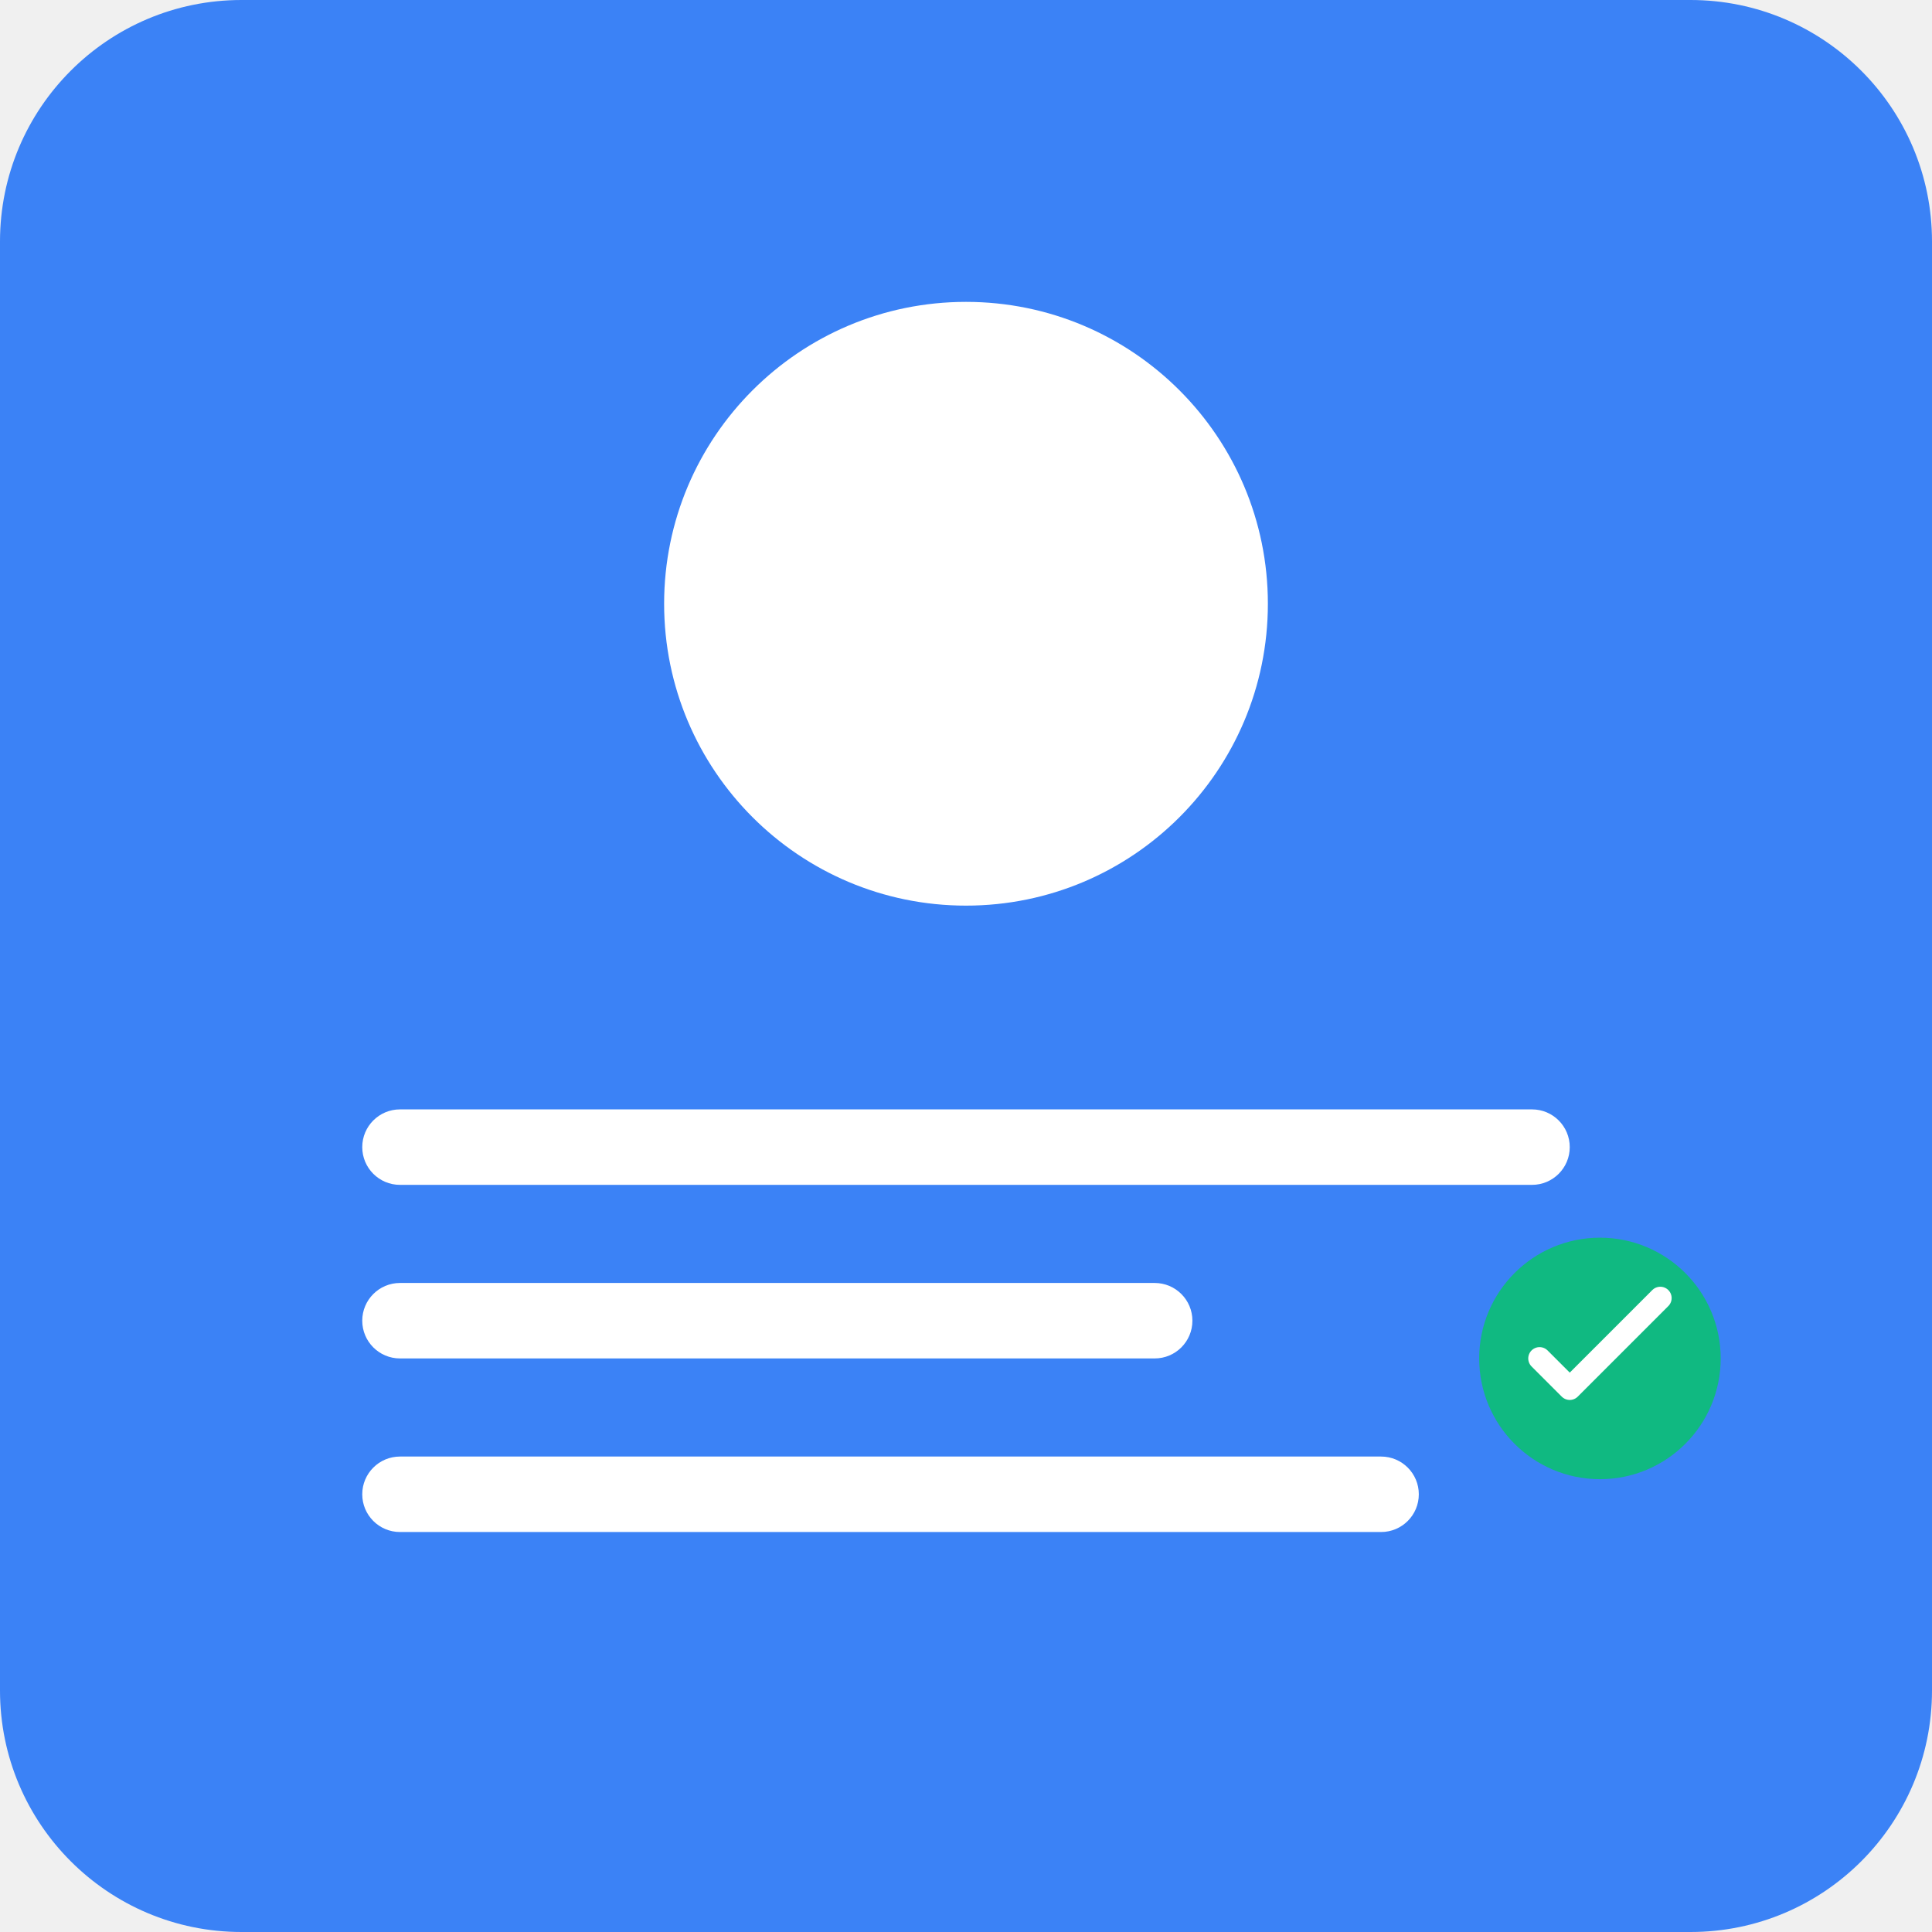
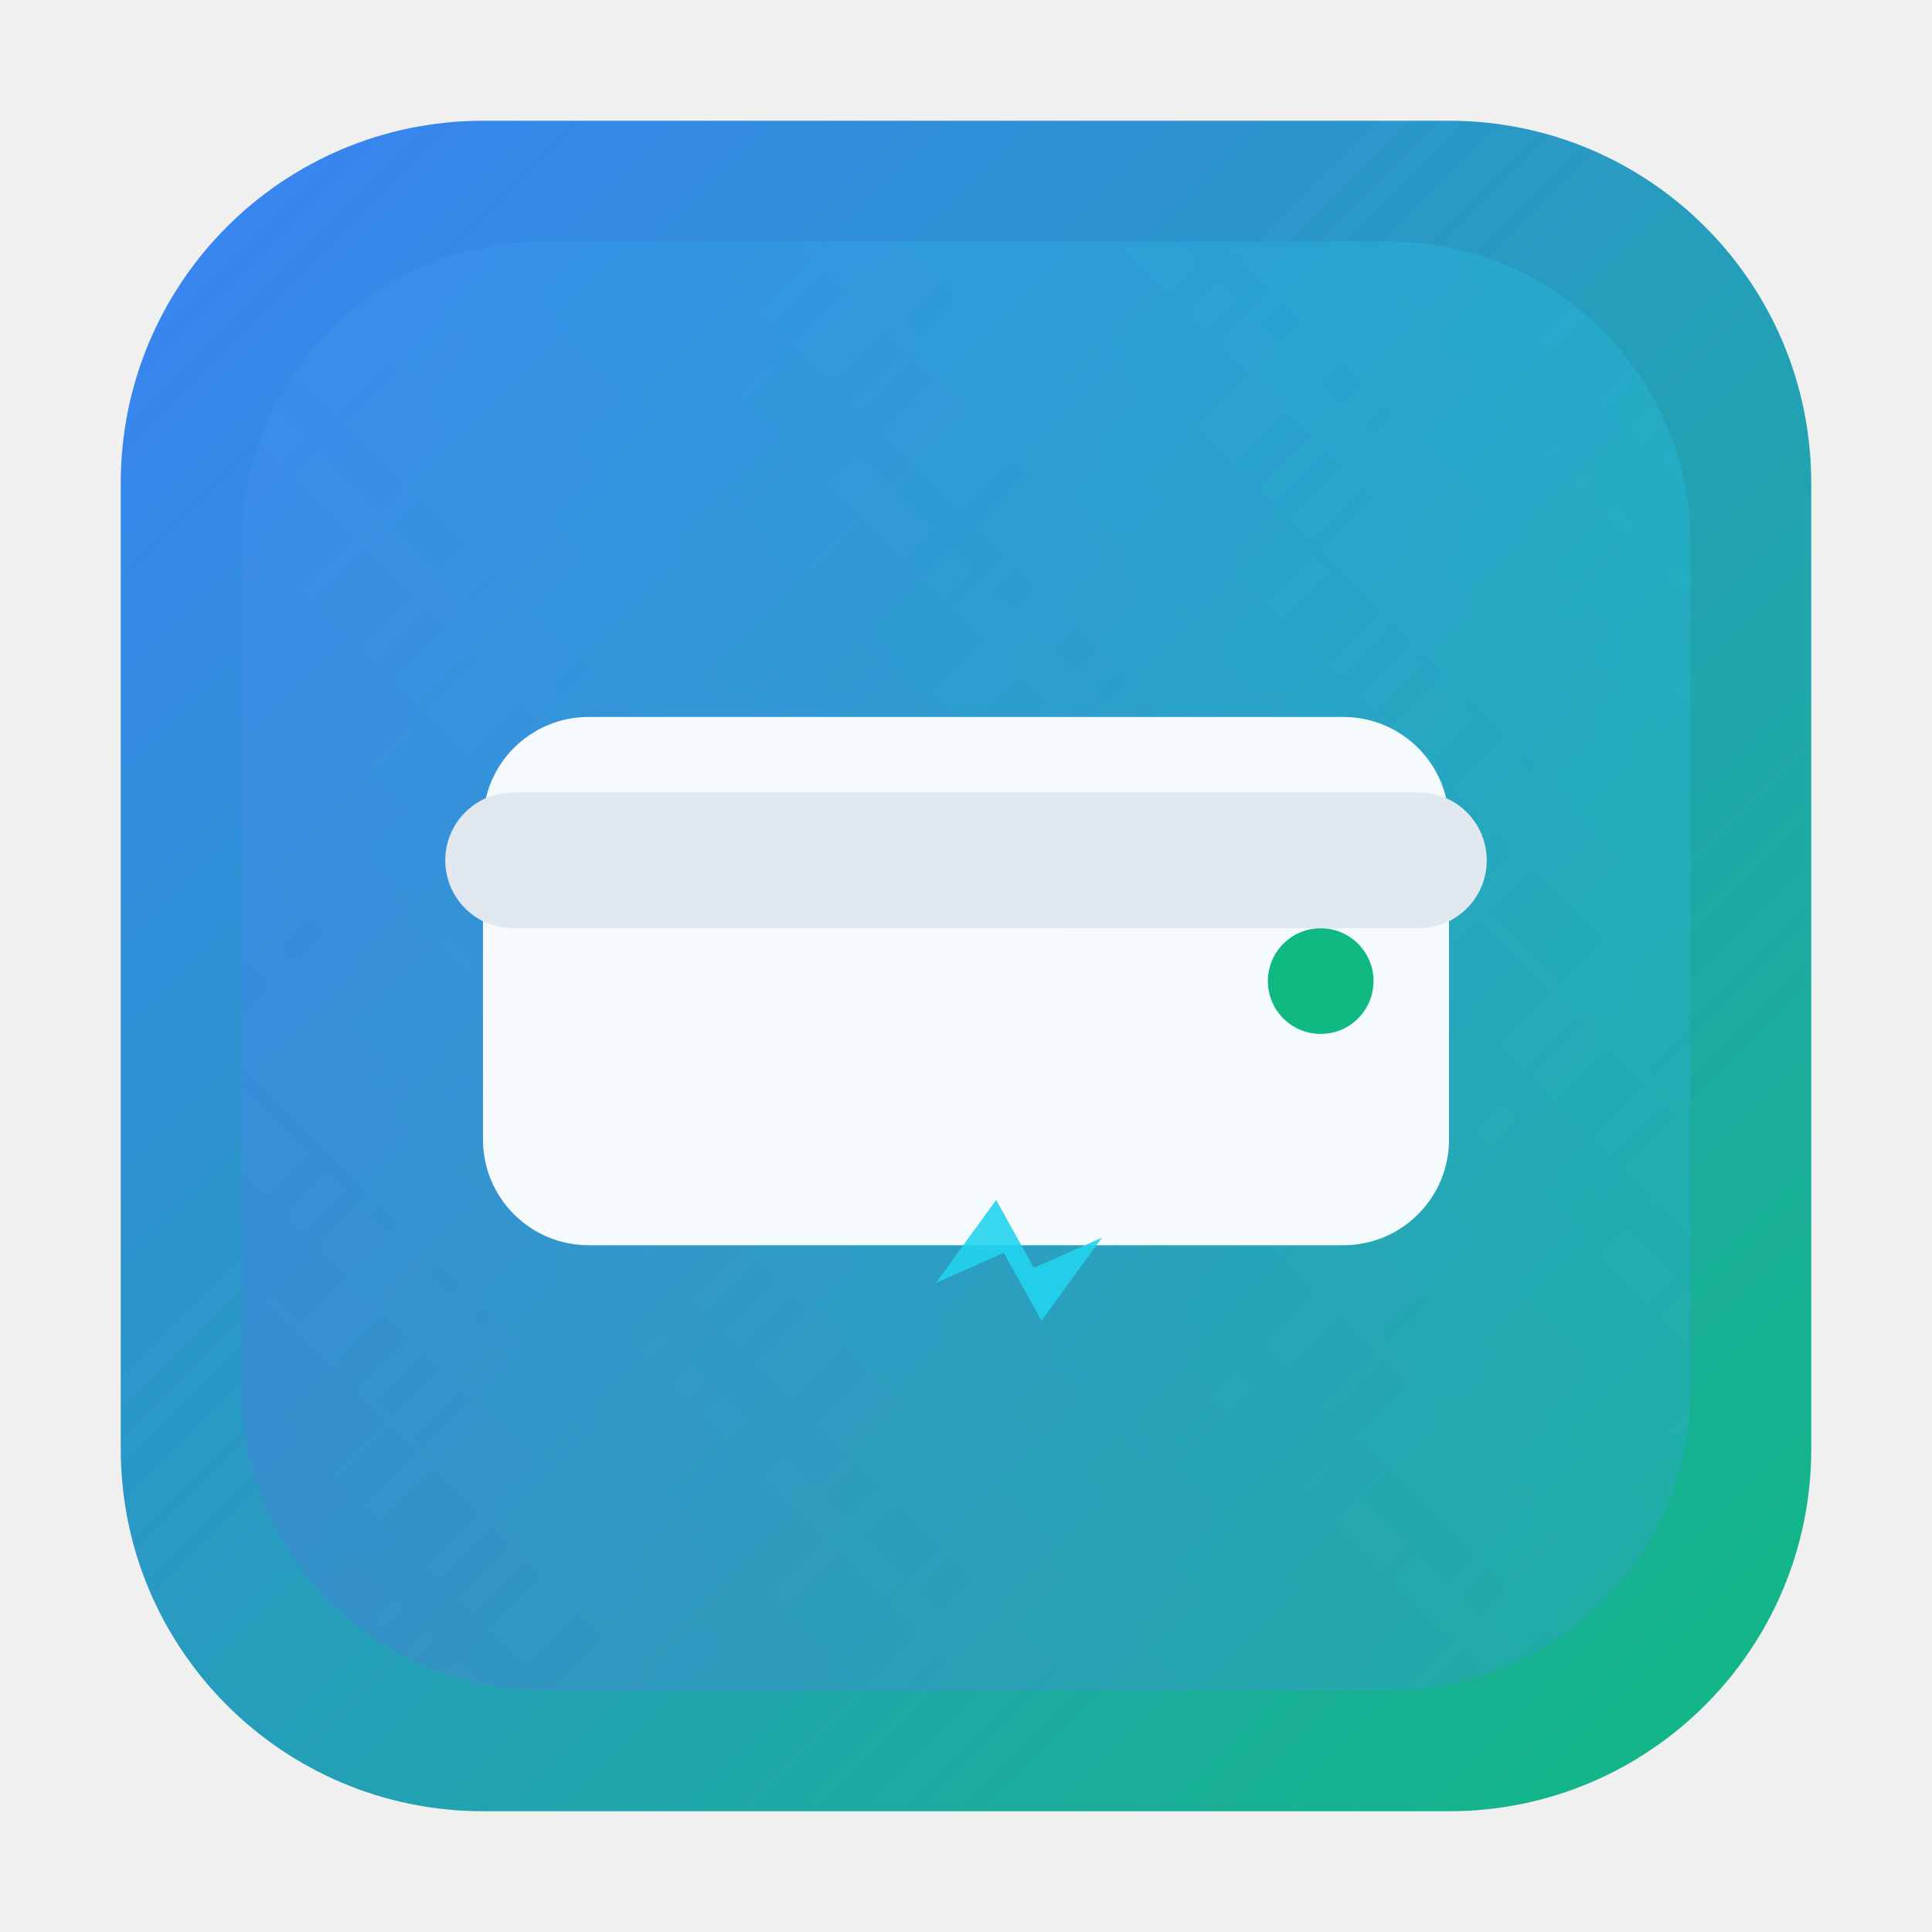
- <svg xmlns="http://www.w3.org/2000/svg" width="512" height="512" viewBox="0 0 512 512" fill="none">
-   <rect width="512" height="512" rx="64" fill="#3b82f6" />
-   <circle cx="256" cy="160" r="80" fill="white" />
-   <rect x="96" y="294" width="320" height="20" rx="10" fill="white" />
-   <rect x="96" y="340" width="220" height="20" rx="10" fill="white" />
-   <rect x="96" y="386" width="280" height="20" rx="10" fill="white" />
-   <circle cx="424" cy="360" r="32" fill="#10b981" />
-   <path d="M408 360L416 368L440 344" stroke="white" stroke-width="6" stroke-linecap="round" stroke-linejoin="round" />
+ <svg xmlns="http://www.w3.org/2000/svg" width="512" height="512" viewBox="0 0 512 512">
+   <defs>
+     <linearGradient id="g1" x1="0" y1="0" x2="1" y2="1">
+       <stop offset="0" stop-color="#3B82F6" />
+       <stop offset="1" stop-color="#10B981" />
+     </linearGradient>
+     <linearGradient id="g2" x1="1" y1="0" x2="0" y2="1">
+       <stop offset="0" stop-color="#22D3EE" />
+       <stop offset="1" stop-color="#6366F1" />
+     </linearGradient>
+   </defs>
+   <rect x="32" y="32" width="448" height="448" rx="96" fill="url(#g1)" />
+   <rect x="64" y="64" width="384" height="384" rx="80" fill="url(#g2)" opacity=".25" />
+   <g>
+     <rect x="128" y="190" width="256" height="140" rx="28" fill="white" opacity="0.95" />
+     <rect x="118" y="210" width="276" height="36" rx="18" fill="#E2E8F0" />
+     <circle cx="350" cy="260" r="14" fill="#10B981" />
+   </g>
+   <path d="M248 340 l16 -22 l10 18 l18 -8 l-16 22 l-10 -18 z" fill="#22D3EE" opacity=".9" />
</svg>
